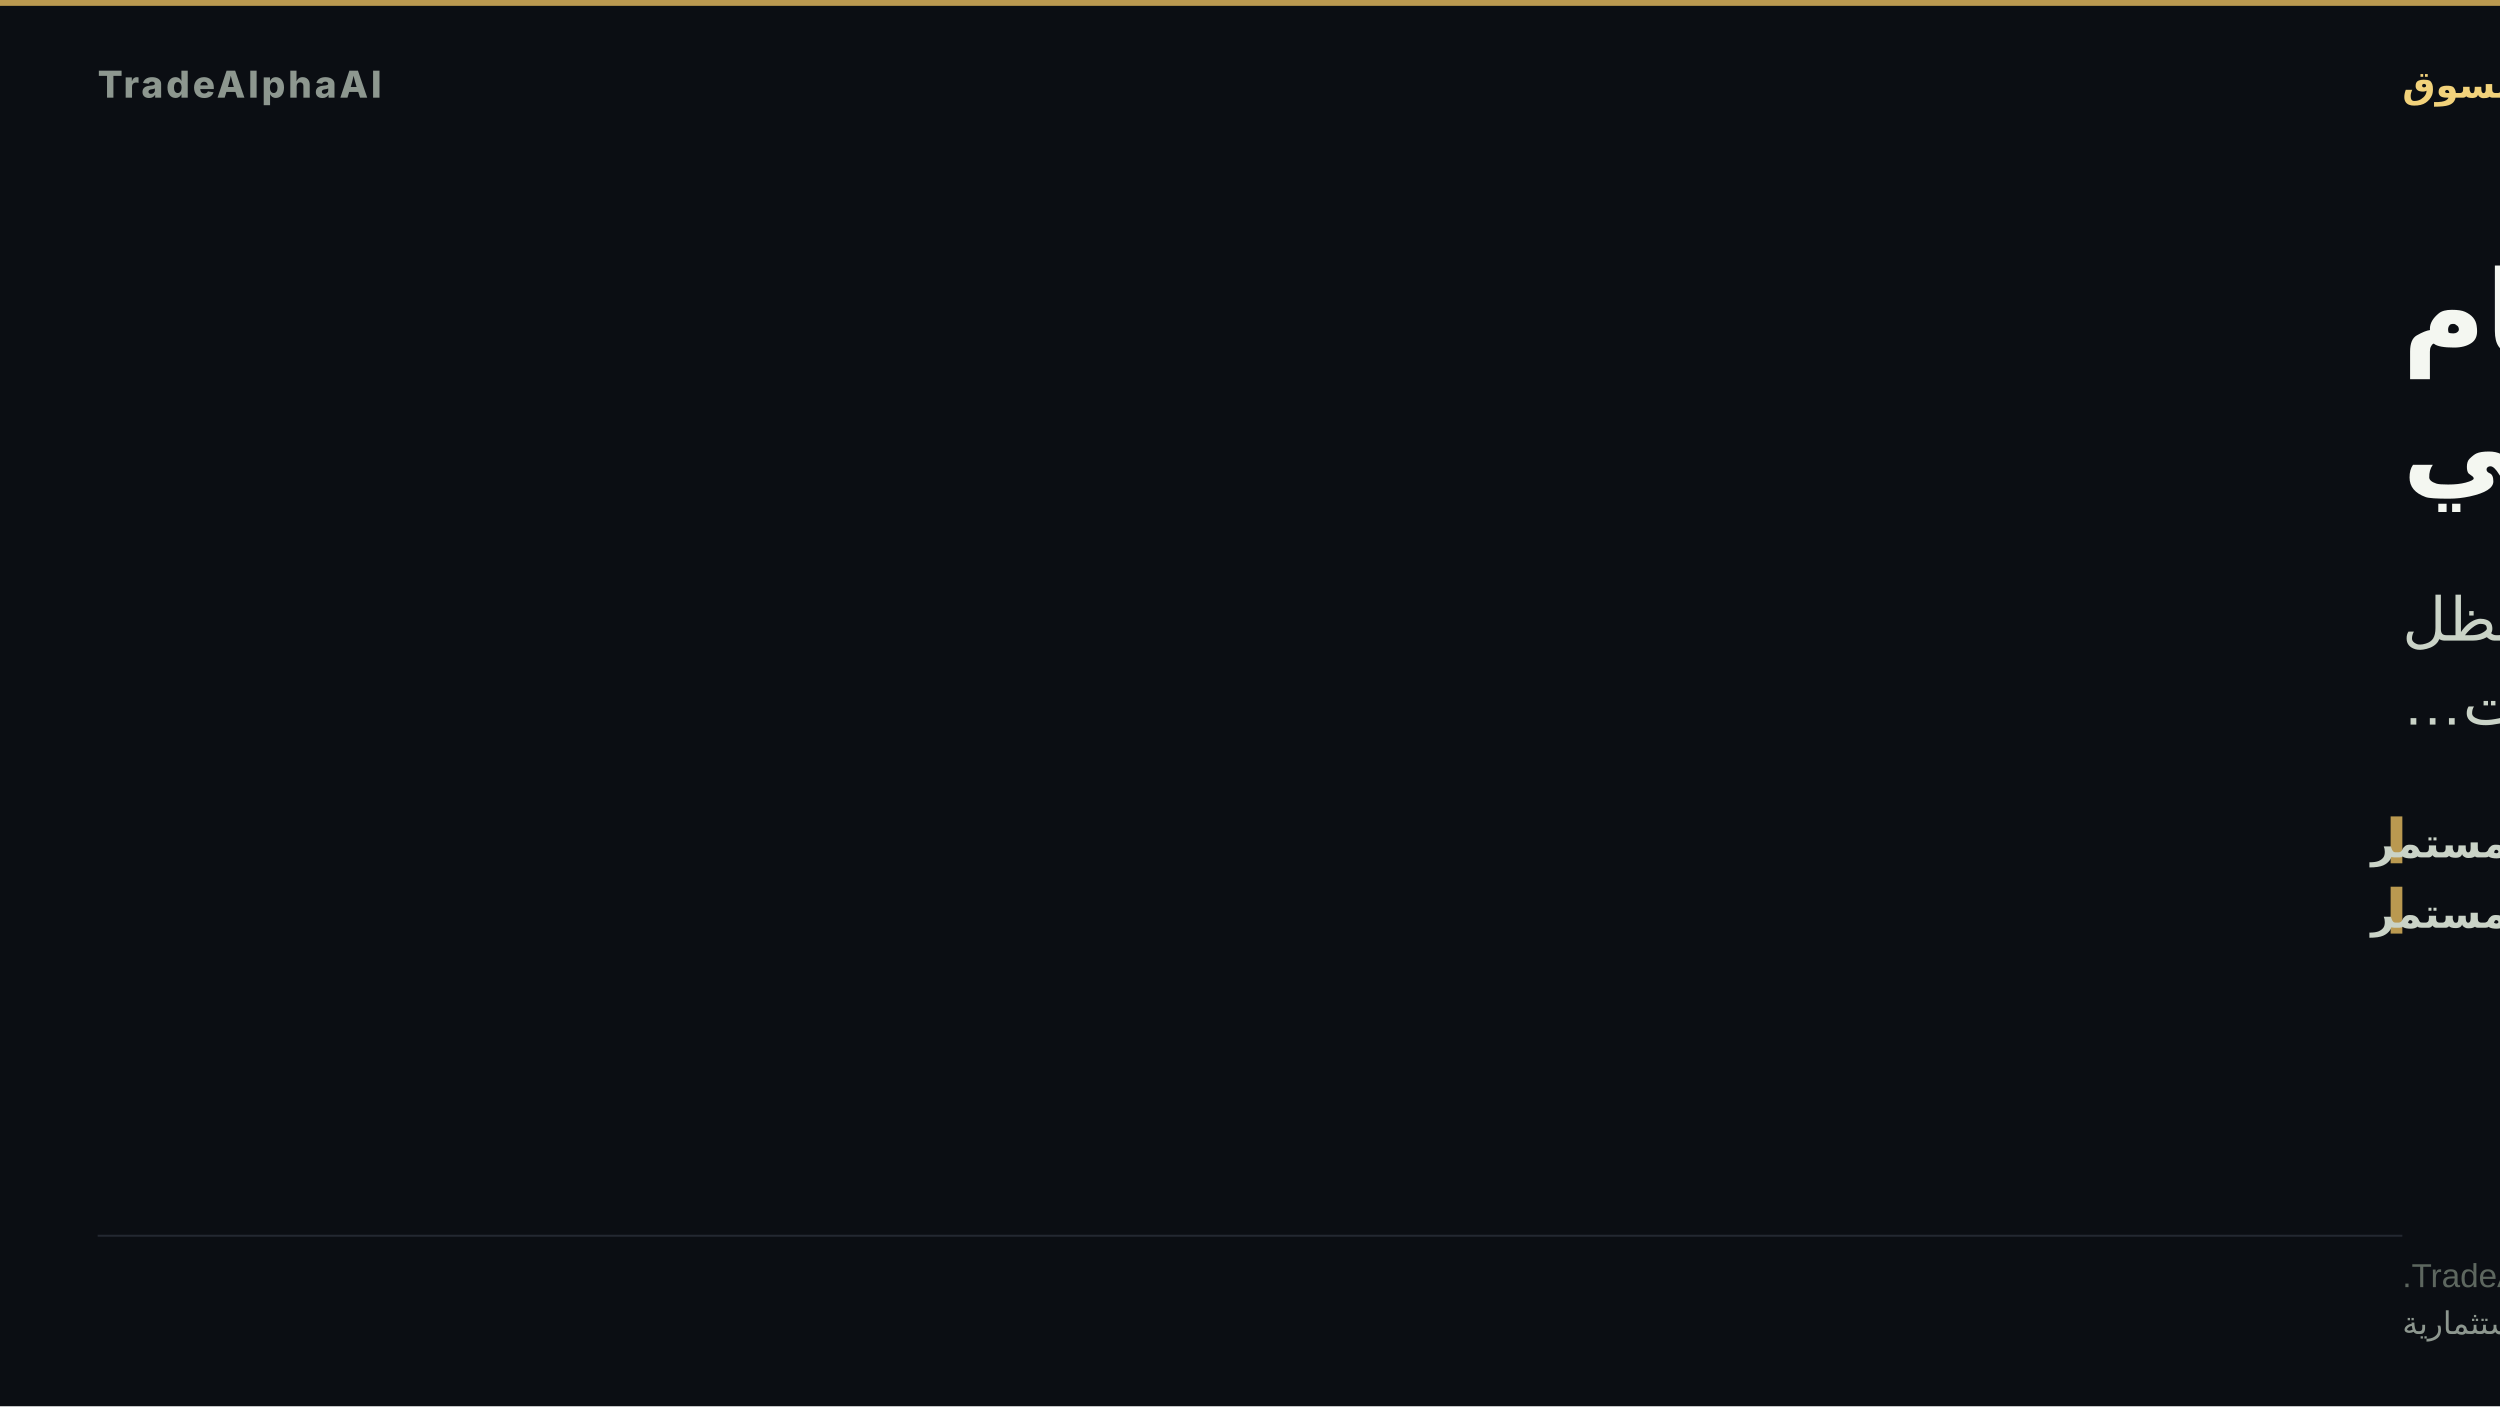
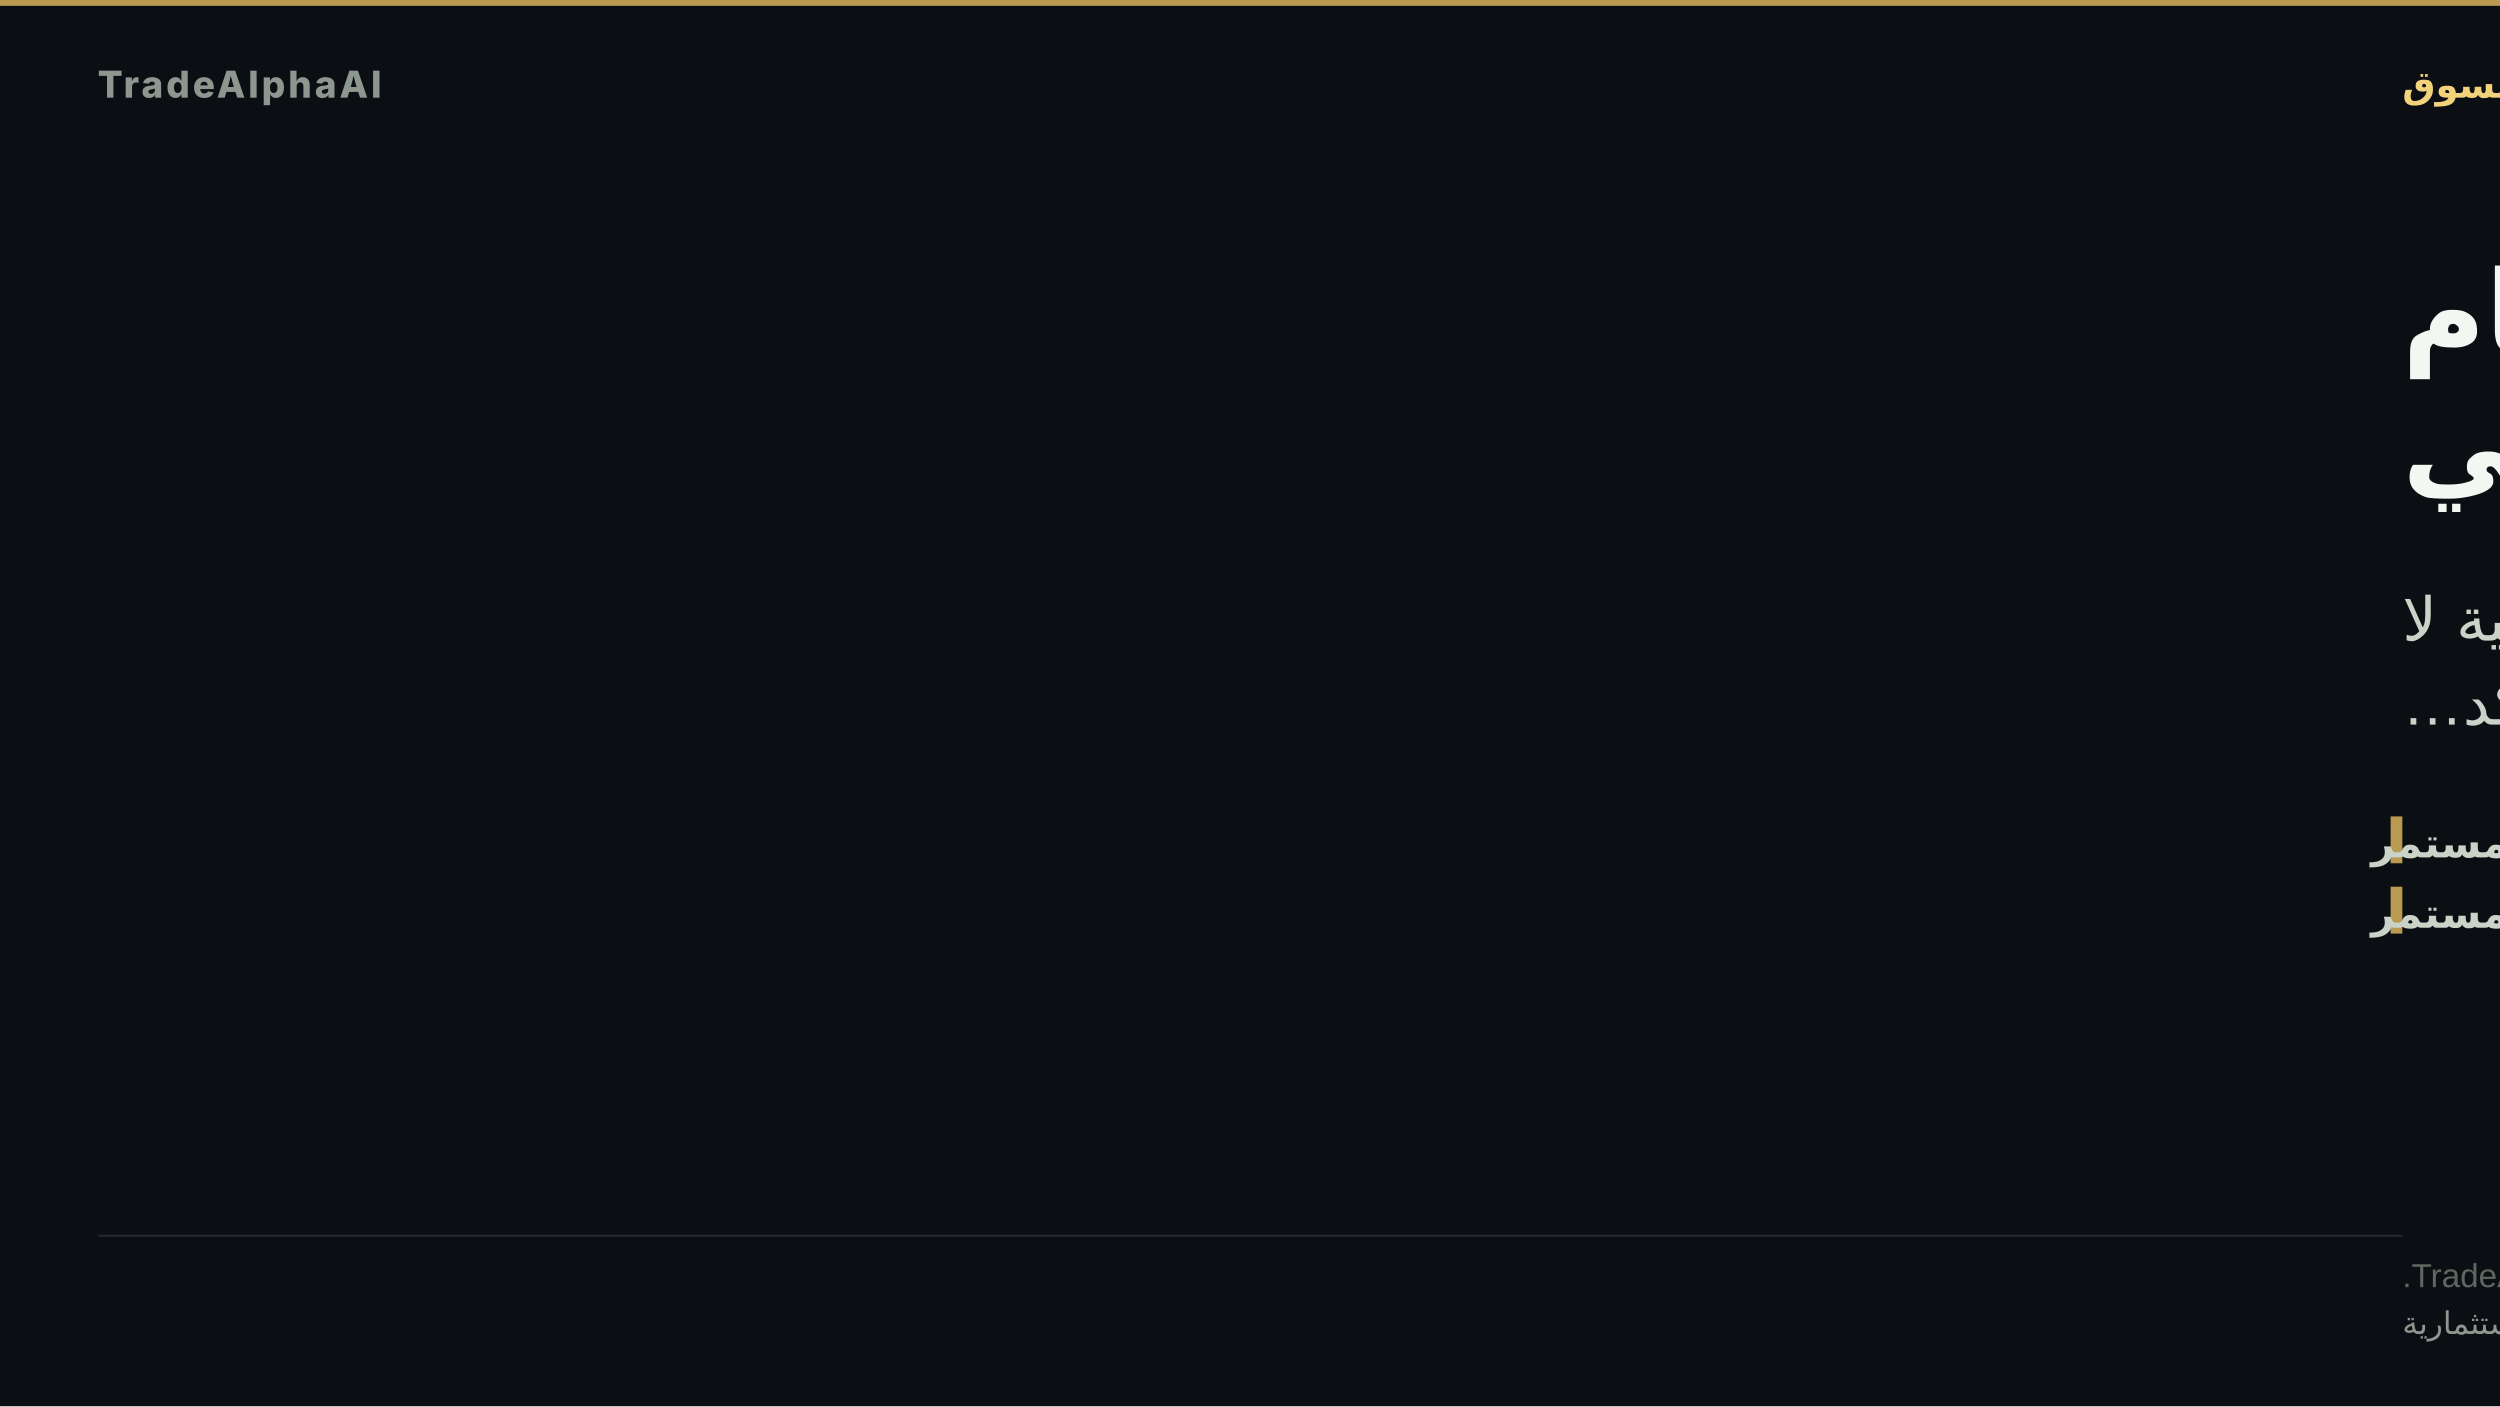
<svg xmlns="http://www.w3.org/2000/svg" width="1280" height="720" viewBox="0 0 1280 720" role="img" aria-label="الضغط الهيكلي يختبر تماسك النظام السوقي">
  <rect width="1280" height="720" fill="#0b0e13" />
  <rect x="0" y="0" width="1280" height="3" fill="#d8b15a" opacity="0.85" />
  <text x="50" y="50" font-family="'Inter','Segoe UI','Helvetica Neue',Arial,sans-serif" font-size="19" font-weight="800" letter-spacing="1.5" fill="#8d978f" text-anchor="start">TradeAlphaAI</text>
  <text x="1230" y="50" font-family="'Tajawal','Cairo','Segoe UI',Arial,sans-serif" font-size="19" font-weight="700" letter-spacing="0" fill="#f2d27b" text-anchor="end" direction="rtl">استخبارات السوق</text>
  <text x="1230" y="180" font-family="'Tajawal','Cairo','Segoe UI',Arial,sans-serif" font-size="58" font-weight="800" fill="#f4f7f1" text-anchor="end" direction="rtl">الضغط الهيكلي يختبر تماسك النظام</text>
  <text x="1230" y="248" font-family="'Tajawal','Cairo','Segoe UI',Arial,sans-serif" font-size="58" font-weight="800" fill="#f4f7f1" text-anchor="end" direction="rtl">السوقي</text>
-   <text x="1230" y="328" font-family="'Tajawal','Cairo','Segoe UI',Arial,sans-serif" font-size="31" font-weight="500" fill="#cad3c7" text-anchor="end" direction="rtl">يبقى النظام قائماً، لكنه هش داخلياً مع استمرار عدة مسارات ضغط. تظل</text>
-   <text x="1230" y="371" font-family="'Tajawal','Cairo','Segoe UI',Arial,sans-serif" font-size="31" font-weight="500" fill="#cad3c7" text-anchor="end" direction="rtl">التمركزات…</text>
+   <text x="1230" y="328" font-family="'Tajawal','Cairo','Segoe UI',Arial,sans-serif" font-size="31" font-weight="500" fill="#cad3c7" text-anchor="end" direction="rtl">النظام متضارب داخلياً؛ فالعلاقات بين الأصول ومؤشرات السوق الداخلية لا</text>
+   <text x="1230" y="371" font-family="'Tajawal','Cairo','Segoe UI',Arial,sans-serif" font-size="31" font-weight="500" fill="#cad3c7" text-anchor="end" direction="rtl">يؤكد…</text>
  <rect x="1224" y="418" width="6" height="24" fill="#d8b15a" opacity="0.85" />
  <text x="1214" y="439" font-family="'Tajawal','Cairo','Segoe UI',Arial,sans-serif" font-size="21" font-weight="600" fill="#cad3c7" text-anchor="end" direction="rtl">ضغط هيكلي مستمر</text>
  <rect x="1224" y="454" width="6" height="24" fill="#d8b15a" opacity="0.85" />
  <text x="1214" y="475" font-family="'Tajawal','Cairo','Segoe UI',Arial,sans-serif" font-size="21" font-weight="600" fill="#cad3c7" text-anchor="end" direction="rtl">ضغط هيكلي مستمر</text>
  <rect x="50" y="632.2" width="1180" height="1" fill="rgba(148,163,184,0.18)" />
  <text x="1230" y="659" font-family="'Tajawal','Cairo','Segoe UI',Arial,sans-serif" font-size="17" fill="#5d675f" text-anchor="end" direction="rtl">TradeAlphaAI structural tension engine; verified state only.</text>
  <text x="1230" y="683" font-family="'Tajawal','Cairo','Segoe UI',Arial,sans-serif" font-size="16" fill="#8d978f" text-anchor="end" direction="rtl">استخبارات سوق تعليمية — ليست نصيحة استثمارية</text>
</svg>
